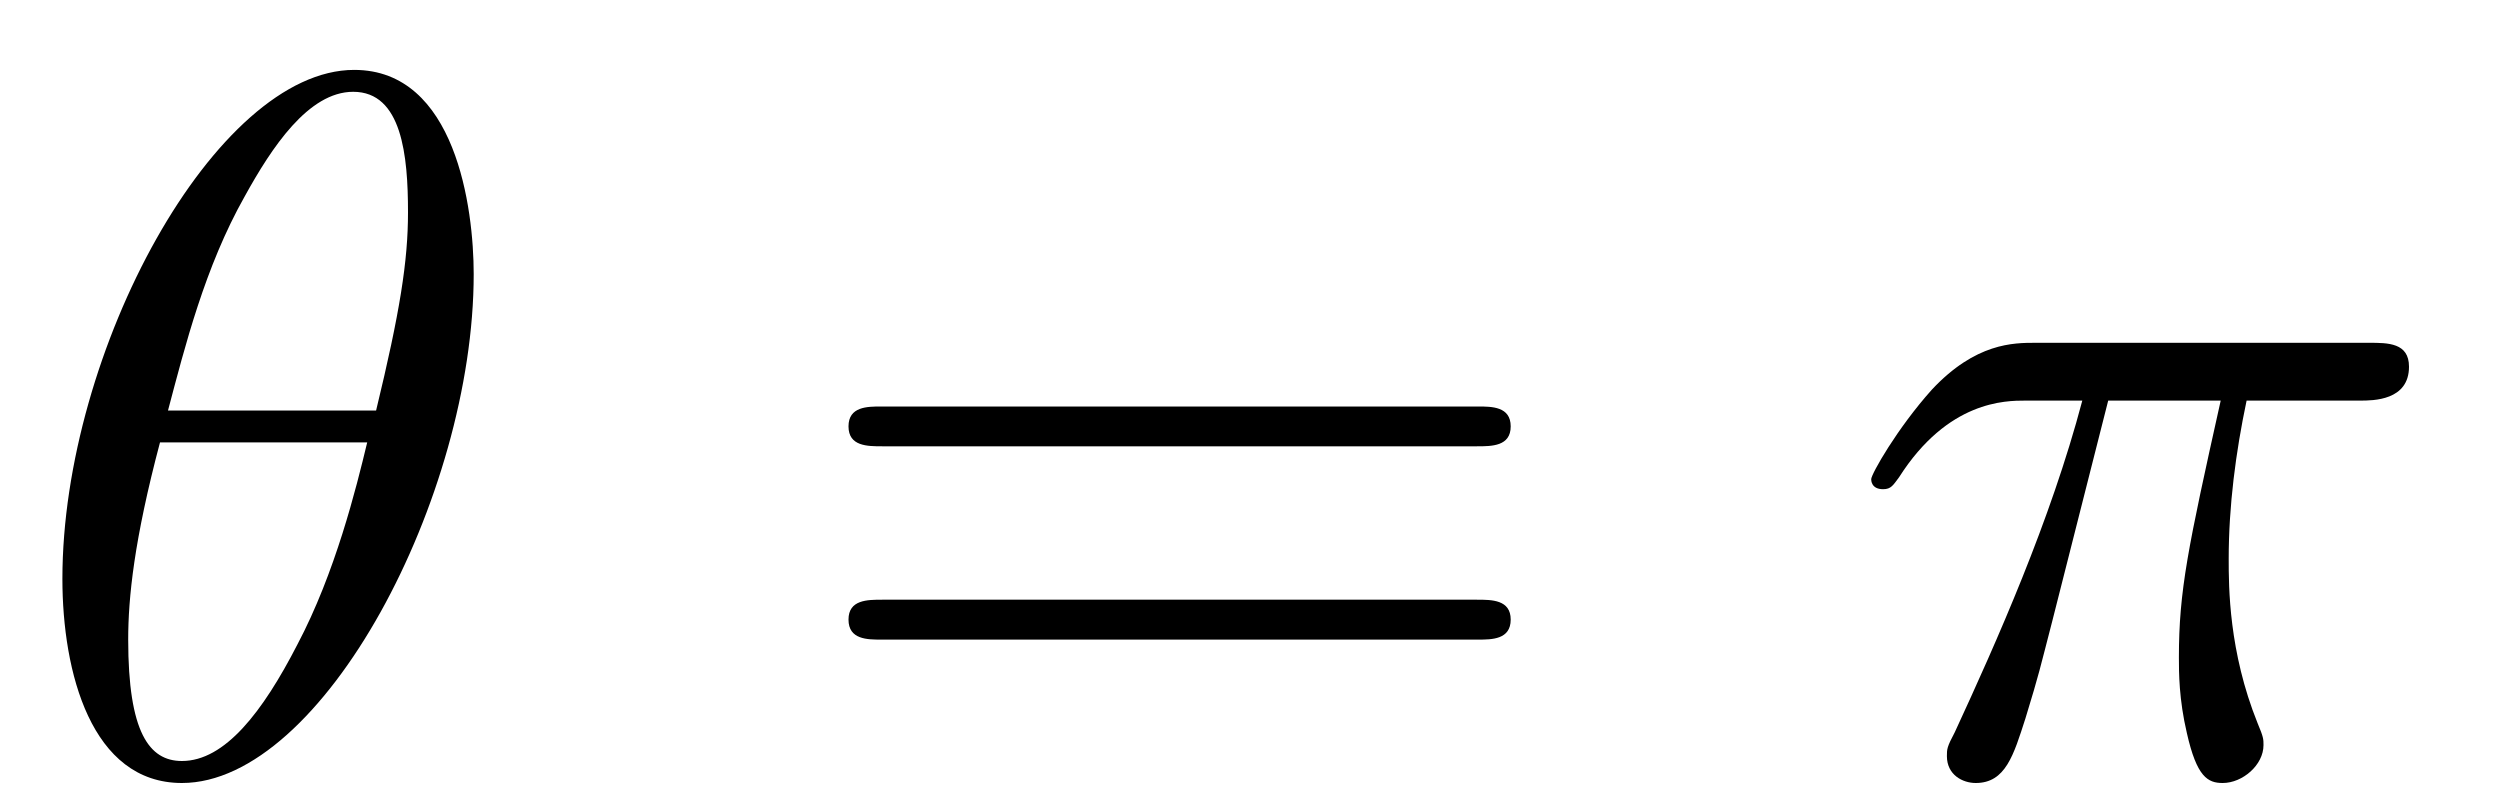
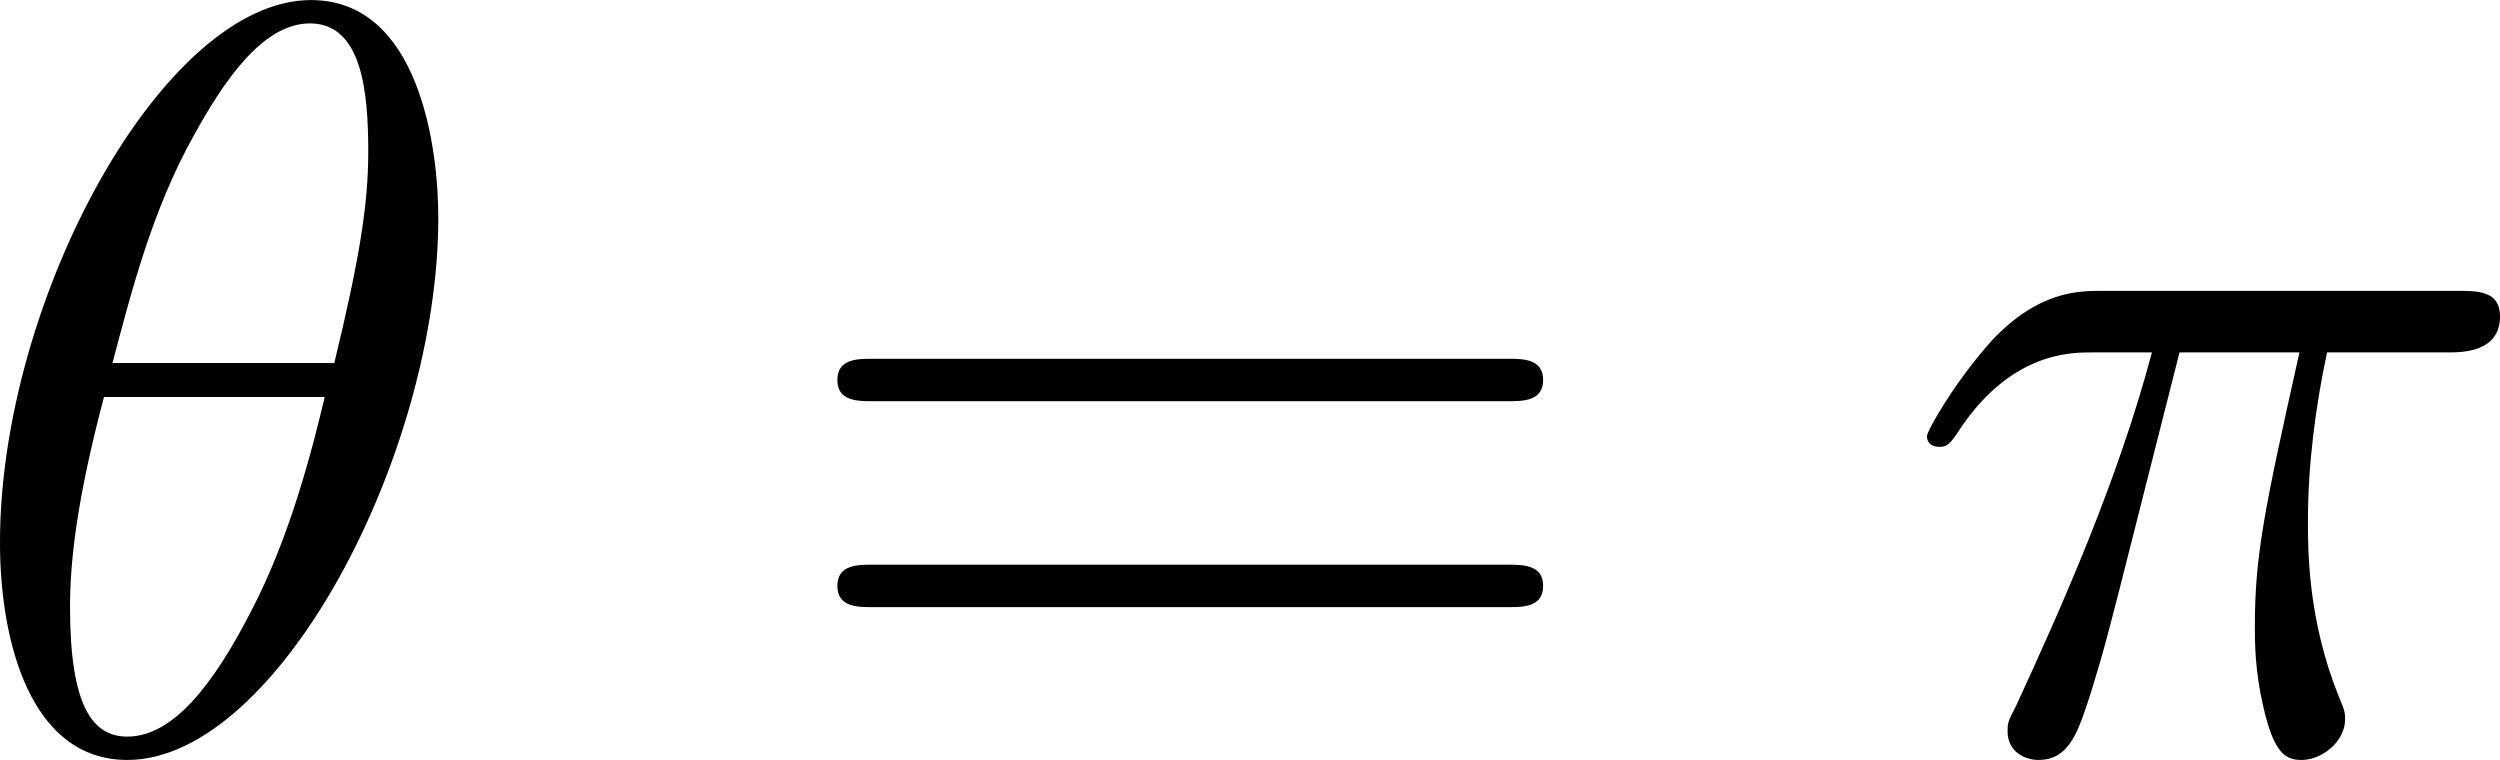
- <svg xmlns="http://www.w3.org/2000/svg" version="1.1" width="50pt" height="16pt" viewBox="0 -8 25 8">
-   <g id="page1">
-     <g transform="matrix(1 0 0 -1 0 0)">
-       <path d="M4.737 5.259C4.737 5.917 4.558 7.301 3.542 7.301C2.158 7.301 .624 4.493 .624 2.212C.624 1.276 .913 .17 1.819 .17C3.224 .17 4.737 3.028 4.737 5.259ZM1.68 3.895C1.849 4.532 2.048 5.329 2.447 6.036C2.716 6.524 3.084 7.082 3.532 7.082C4.02 7.082 4.08 6.444 4.08 5.877C4.08 5.389 4 4.881 3.761 3.895H1.68ZM3.672 3.576C3.562 3.118 3.353 2.272 2.974 1.555C2.626 .878 2.248 .39 1.819 .39C1.491 .39 1.282 .678 1.282 1.604C1.282 2.023 1.341 2.6 1.6 3.576H3.672Z" />
-       <path d="M14.769 3.537C14.918 3.537 15.107 3.537 15.107 3.736S14.918 3.935 14.779 3.935H8.813C8.674 3.935 8.485 3.935 8.485 3.736S8.674 3.537 8.823 3.537H14.769ZM14.779 1.604C14.918 1.604 15.107 1.604 15.107 1.804C15.107 2.003 14.918 2.003 14.769 2.003H8.823C8.674 2.003 8.485 2.003 8.485 1.804C8.485 1.604 8.674 1.604 8.813 1.604H14.779Z" />
-       <path d="M21.082 3.994H22.207C21.879 2.521 21.789 2.093 21.789 1.425C21.789 1.276 21.789 1.007 21.869 .668C21.968 .23 22.078 .17 22.227 .17C22.426 .17 22.635 .35 22.635 .549C22.635 .609 22.635 .628 22.576 .768C22.287 1.485 22.287 2.132 22.287 2.411C22.287 2.939 22.357 3.477 22.466 3.994H23.601C23.731 3.994 24.09 3.994 24.09 4.333C24.09 4.572 23.88 4.572 23.691 4.572H20.355C20.136 4.572 19.757 4.572 19.319 4.104C18.971 3.716 18.712 3.258 18.712 3.208C18.712 3.198 18.712 3.108 18.831 3.108C18.911 3.108 18.931 3.148 18.991 3.228C19.479 3.994 20.056 3.994 20.255 3.994H20.823C20.505 2.79 19.967 1.585 19.548 .678C19.469 .529 19.469 .509 19.469 .439C19.469 .25 19.628 .17 19.757 .17C20.056 .17 20.136 .449 20.255 .818C20.395 1.276 20.395 1.296 20.524 1.794L21.082 3.994Z" />
+ <svg xmlns="http://www.w3.org/2000/svg" xmlns:xlink="http://www.w3.org/1999/xlink" version="1.1" width="47.288pt" height="14.374pt" viewBox="0 0 23.644 7.187" id="svg21">
+   <defs id="defs8">
+     <clipPath id="cp0">
+       <path d="M -235,655 H 377 V -137 H -235 Z" id="path2" />
+     </clipPath>
+     <path id="g1-1" d="m 6.87,-3.27 c 0.15,0 0.34,0 0.34,-0.2 0,-0.2 -0.19,-0.2 -0.33,-0.2 H 0.89 c -0.14,0 -0.33,0 -0.33,0.2 0,0.2 0.19,0.2 0.34,0.2 z m 0.01,1.94 c 0.14,0 0.33,0 0.33,-0.2 0,-0.2 -0.19,-0.2 -0.34,-0.2 H 0.9 c -0.15,0 -0.34,0 -0.34,0.2 0,0.2 0.19,0.2 0.33,0.2 z" />
+     <path id="g0-1" d="m 4.55,-5 c 0,-0.66 -0.18,-2.05 -1.2,-2.05 -1.39,0 -2.93,2.82 -2.93,5.11 0,0.94 0.29,2.05 1.2,2.05 1.41,0 2.93,-2.87 2.93,-5.11 z m -3.07,1.37 c 0.17,-0.64 0.37,-1.44 0.77,-2.15 0.27,-0.49 0.64,-1.05 1.09,-1.05 0.49,0 0.55,0.64 0.55,1.21 0,0.49 -0.08,1 -0.32,1.99 z m 2,0.32 C 3.37,-2.85 3.16,-2 2.78,-1.28 2.43,-0.6 2.05,-0.11 1.62,-0.11 c -0.33,0 -0.54,-0.29 -0.54,-1.22 0,-0.42 0.06,-1 0.32,-1.98 z" />
+     <path id="g0-2" d="m 2.65,-3.73 h 1.13 c -0.33,1.48 -0.42,1.91 -0.42,2.58 0,0.15 0,0.42 0.08,0.76 0.1,0.44 0.21,0.5 0.36,0.5 0.2,0 0.41,-0.18 0.41,-0.38 0,-0.06 0,-0.08 -0.06,-0.22 -0.29,-0.72 -0.29,-1.37 -0.29,-1.65 0,-0.53 0.07,-1.07 0.18,-1.59 h 1.14 c 0.13,0 0.49,0 0.49,-0.34 0,-0.24 -0.21,-0.24 -0.4,-0.24 H 1.92 c -0.22,0 -0.6,0 -1.04,0.47 -0.35,0.39 -0.61,0.85 -0.61,0.9 0,0.01 0,0.1 0.12,0.1 0.08,0 0.1,-0.04 0.16,-0.12 0.49,-0.77 1.07,-0.77 1.27,-0.77 h 0.57 c -0.32,1.21 -0.86,2.42 -1.28,3.33 -0.08,0.15 -0.08,0.17 -0.08,0.24 0,0.19 0.16,0.27 0.29,0.27 0.3,0 0.38,-0.28 0.5,-0.65 C 1.96,-1 1.96,-1.02 2.09,-1.52 Z" />
+   </defs>
+   <g id="page1" transform="translate(-3.870275,-3.20559)">
+     <g clip-path="url(#cp0)" id="g18">
+       <g transform="matrix(1.003754,0,0,1.003754,-163,-65)" id="g16">
+         <use x="165.826" y="75.001" xlink:href="#g0-1" id="use10" />
+         <use x="173.576" y="75.001" xlink:href="#g1-1" id="use12" />
+         <use x="184.132" y="75.001" xlink:href="#g0-2" id="use14" />
+       </g>
    </g>
  </g>
</svg>
